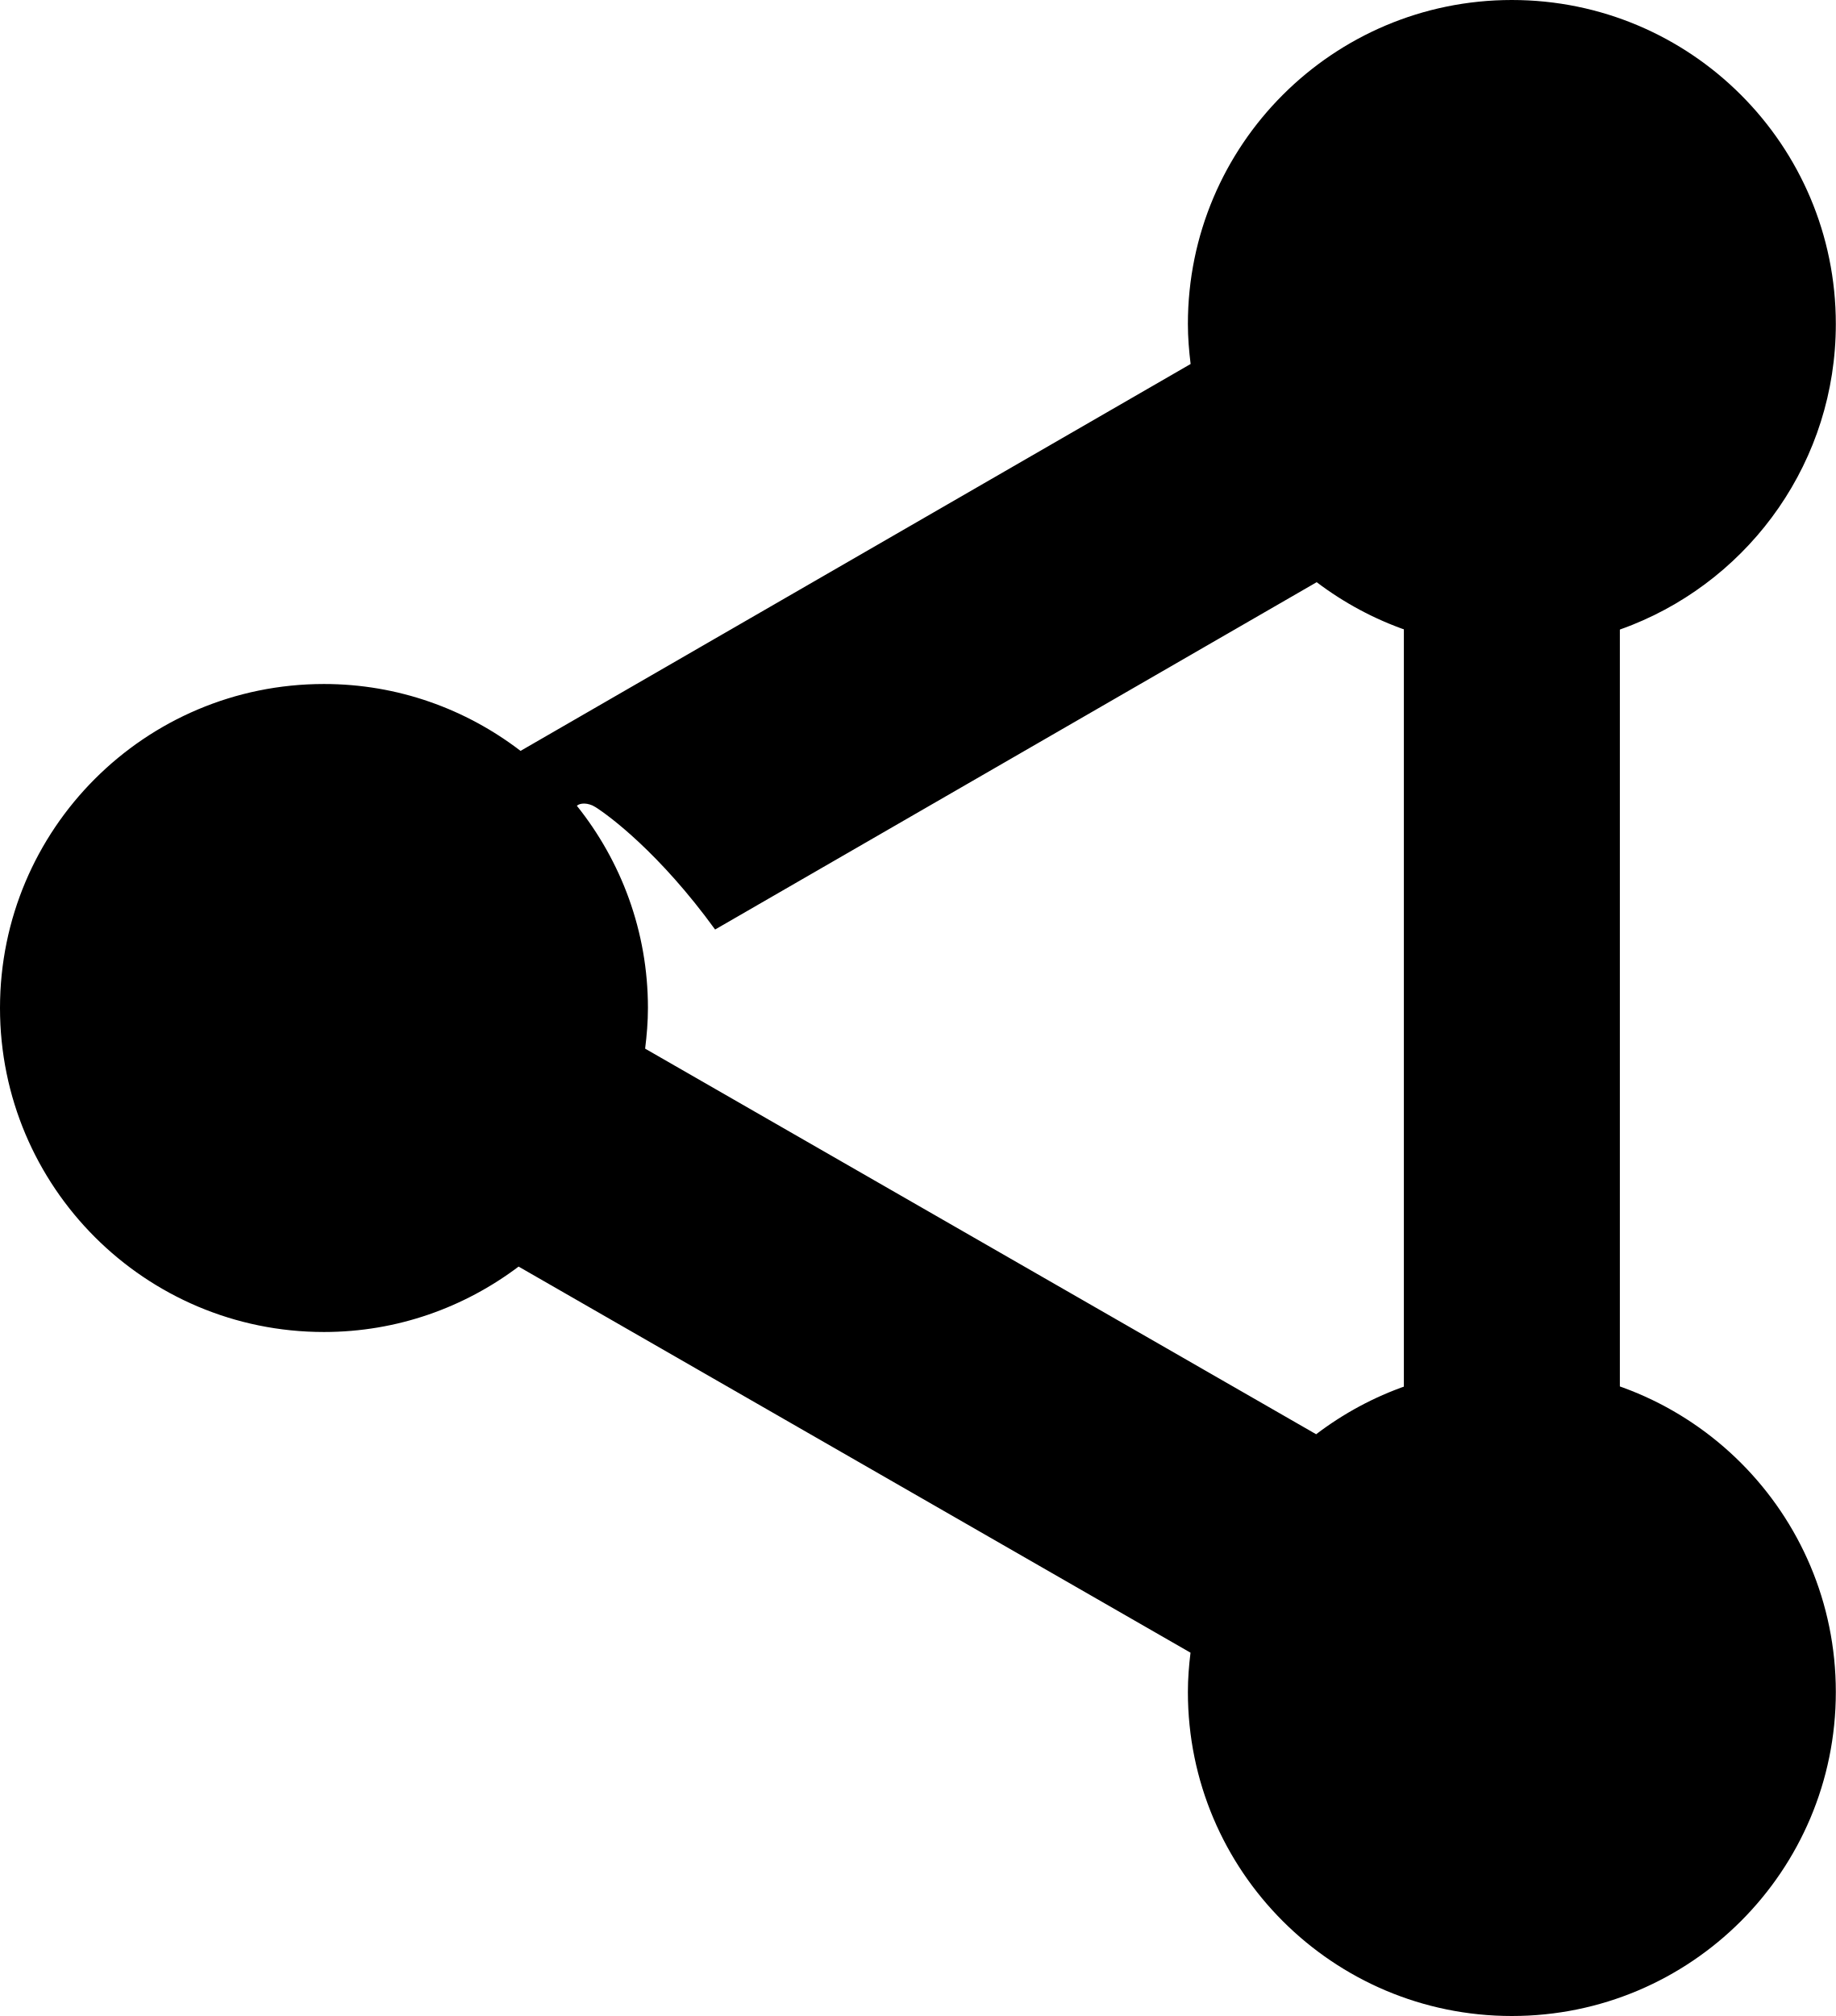
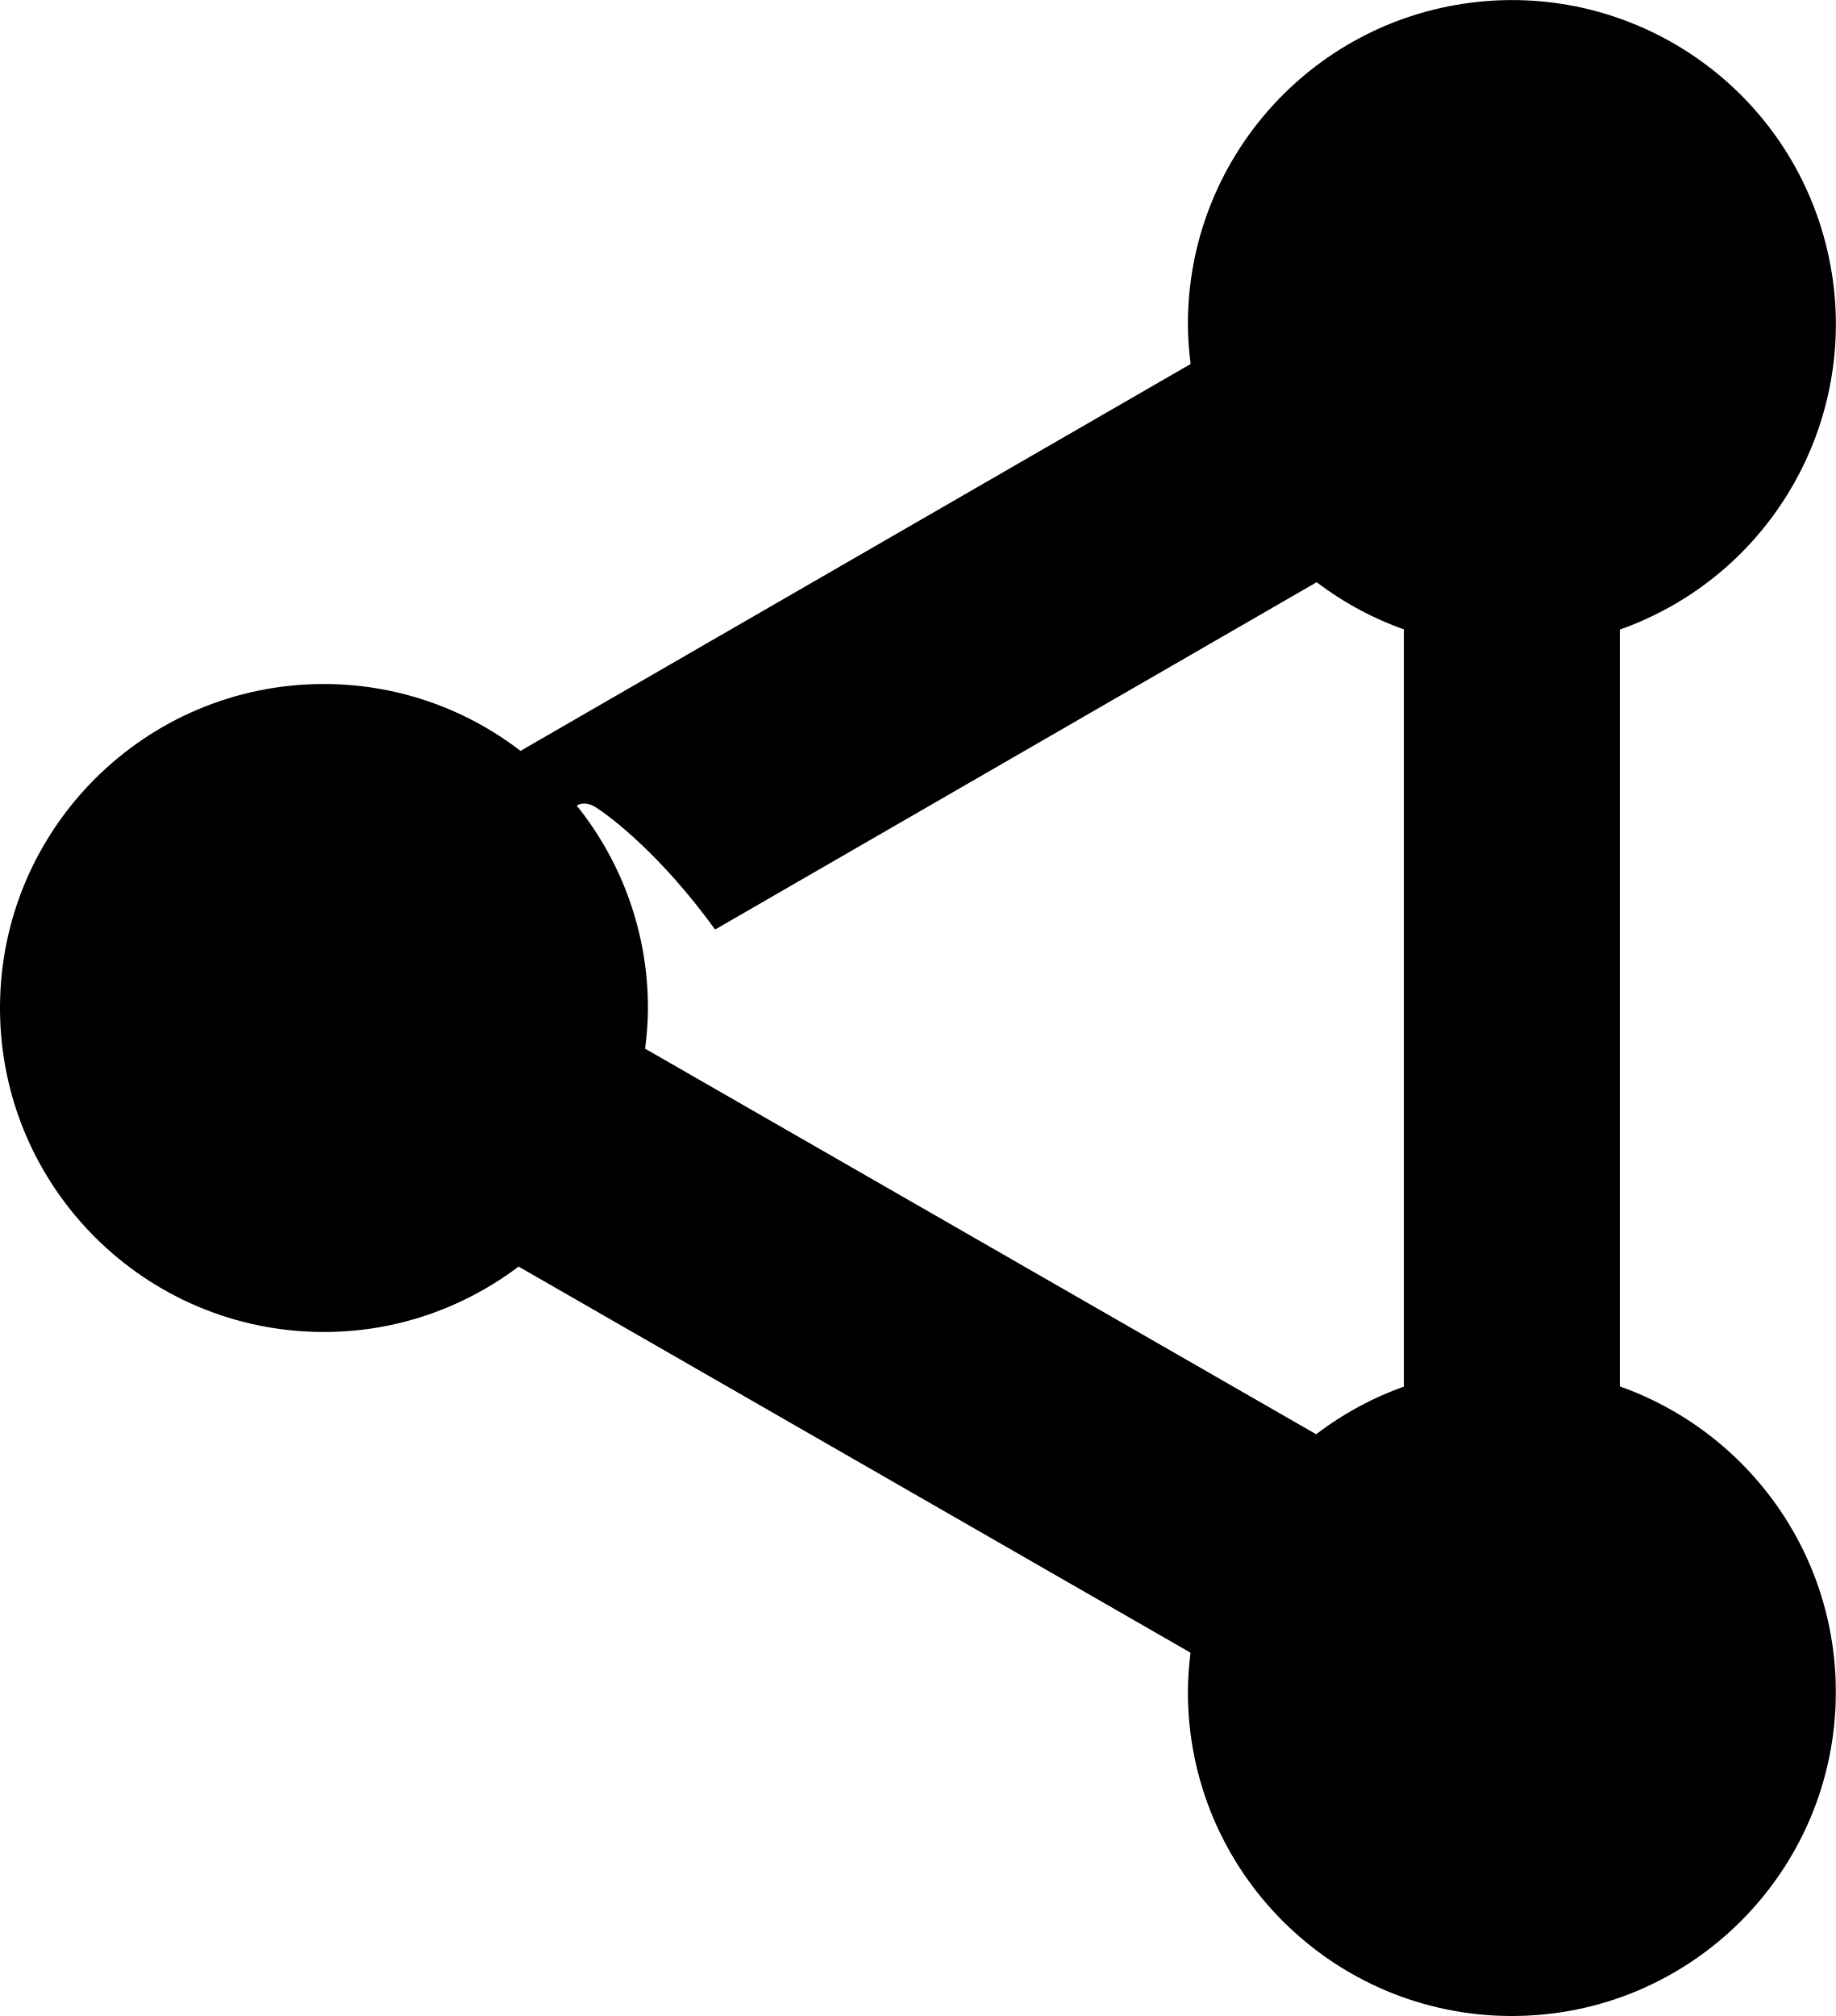
- <svg xmlns="http://www.w3.org/2000/svg" width="51px" height="56px" viewBox="0 0 51 56" version="1.1">
-   <g id="Page-1" stroke="none" stroke-width="1" fill="none" fill-rule="evenodd">
-     <g id="icon-relaties" transform="translate(-6, -4)">
-       <g id="Box">
-         <rect id="Rectangle-path" x="0" y="0" width="64" height="64" />
-       </g>
-       <g id="Icon" transform="translate(6, 4)" fill="#000000">
-         <path d="M42,38 C39.955,38 38.075,38.69 36.563,39.84 L17.922,29.129 C17.968,28.759 18,28.383 18,28 C18,25.873 17.258,23.923 16.025,22.382 C16.113,22.302 16.334,22.288 16.543,22.42 C16.921,22.659 18.322,23.693 19.866,25.82 L36.578,16.172 C38.087,17.314 39.961,18 42,18 C43.181,18 44.309,17.772 45.342,17.359 C48.658,16.032 51,12.789 51,9 C51,4.029 46.971,0 42,0 C37.029,0 33,4.029 33,9 C33,9.377 33.031,9.746 33.076,10.111 L14.461,20.858 C12.946,19.697 11.056,19 9,19 C4.029,19 0,23.029 0,28 C0,32.971 4.029,37 9,37 C11.032,37 12.9,36.319 14.407,35.183 L33.073,45.908 C33.029,46.267 33,46.63 33,47 C33,51.971 37.029,56 42,56 C46.971,56 51,51.971 51,47 C51,42.029 46.971,38 42,38 Z" id="Shape" fill-rule="nonzero" />
-         <rect id="Rectangle" x="39" y="16" width="6" height="27" />
-       </g>
+ <svg xmlns="http://www.w3.org/2000/svg" aria-hidden="true" focusable="false" role="img" width="51" height="56">
+   <g fill="none">
+     <path d="M-6-4h64v64H-6z" />
+     <g fill="#000">
+       <path d="M42 38c-2.045 0-3.925.69-5.437 1.84L17.922 29.13c.046-.371.078-.747.078-1.13a8.956 8.956 0 0 0-1.975-5.618c.088-.08.31-.095.518.038.378.239 1.78 1.273 3.323 3.4l16.712-9.648A8.948 8.948 0 0 0 42 18c1.181 0 2.31-.228 3.342-.641A9 9 0 1 0 33 9c0 .377.03.746.076 1.111L14.46 20.858A8.95 8.95 0 0 0 9 19a9 9 0 0 0 0 18c2.032 0 3.9-.681 5.407-1.817l18.666 10.725A9.047 9.047 0 0 0 33 47a9 9 0 1 0 9-9z" />
+       <path d="M39 16h6v27h-6z" />
    </g>
  </g>
</svg>
